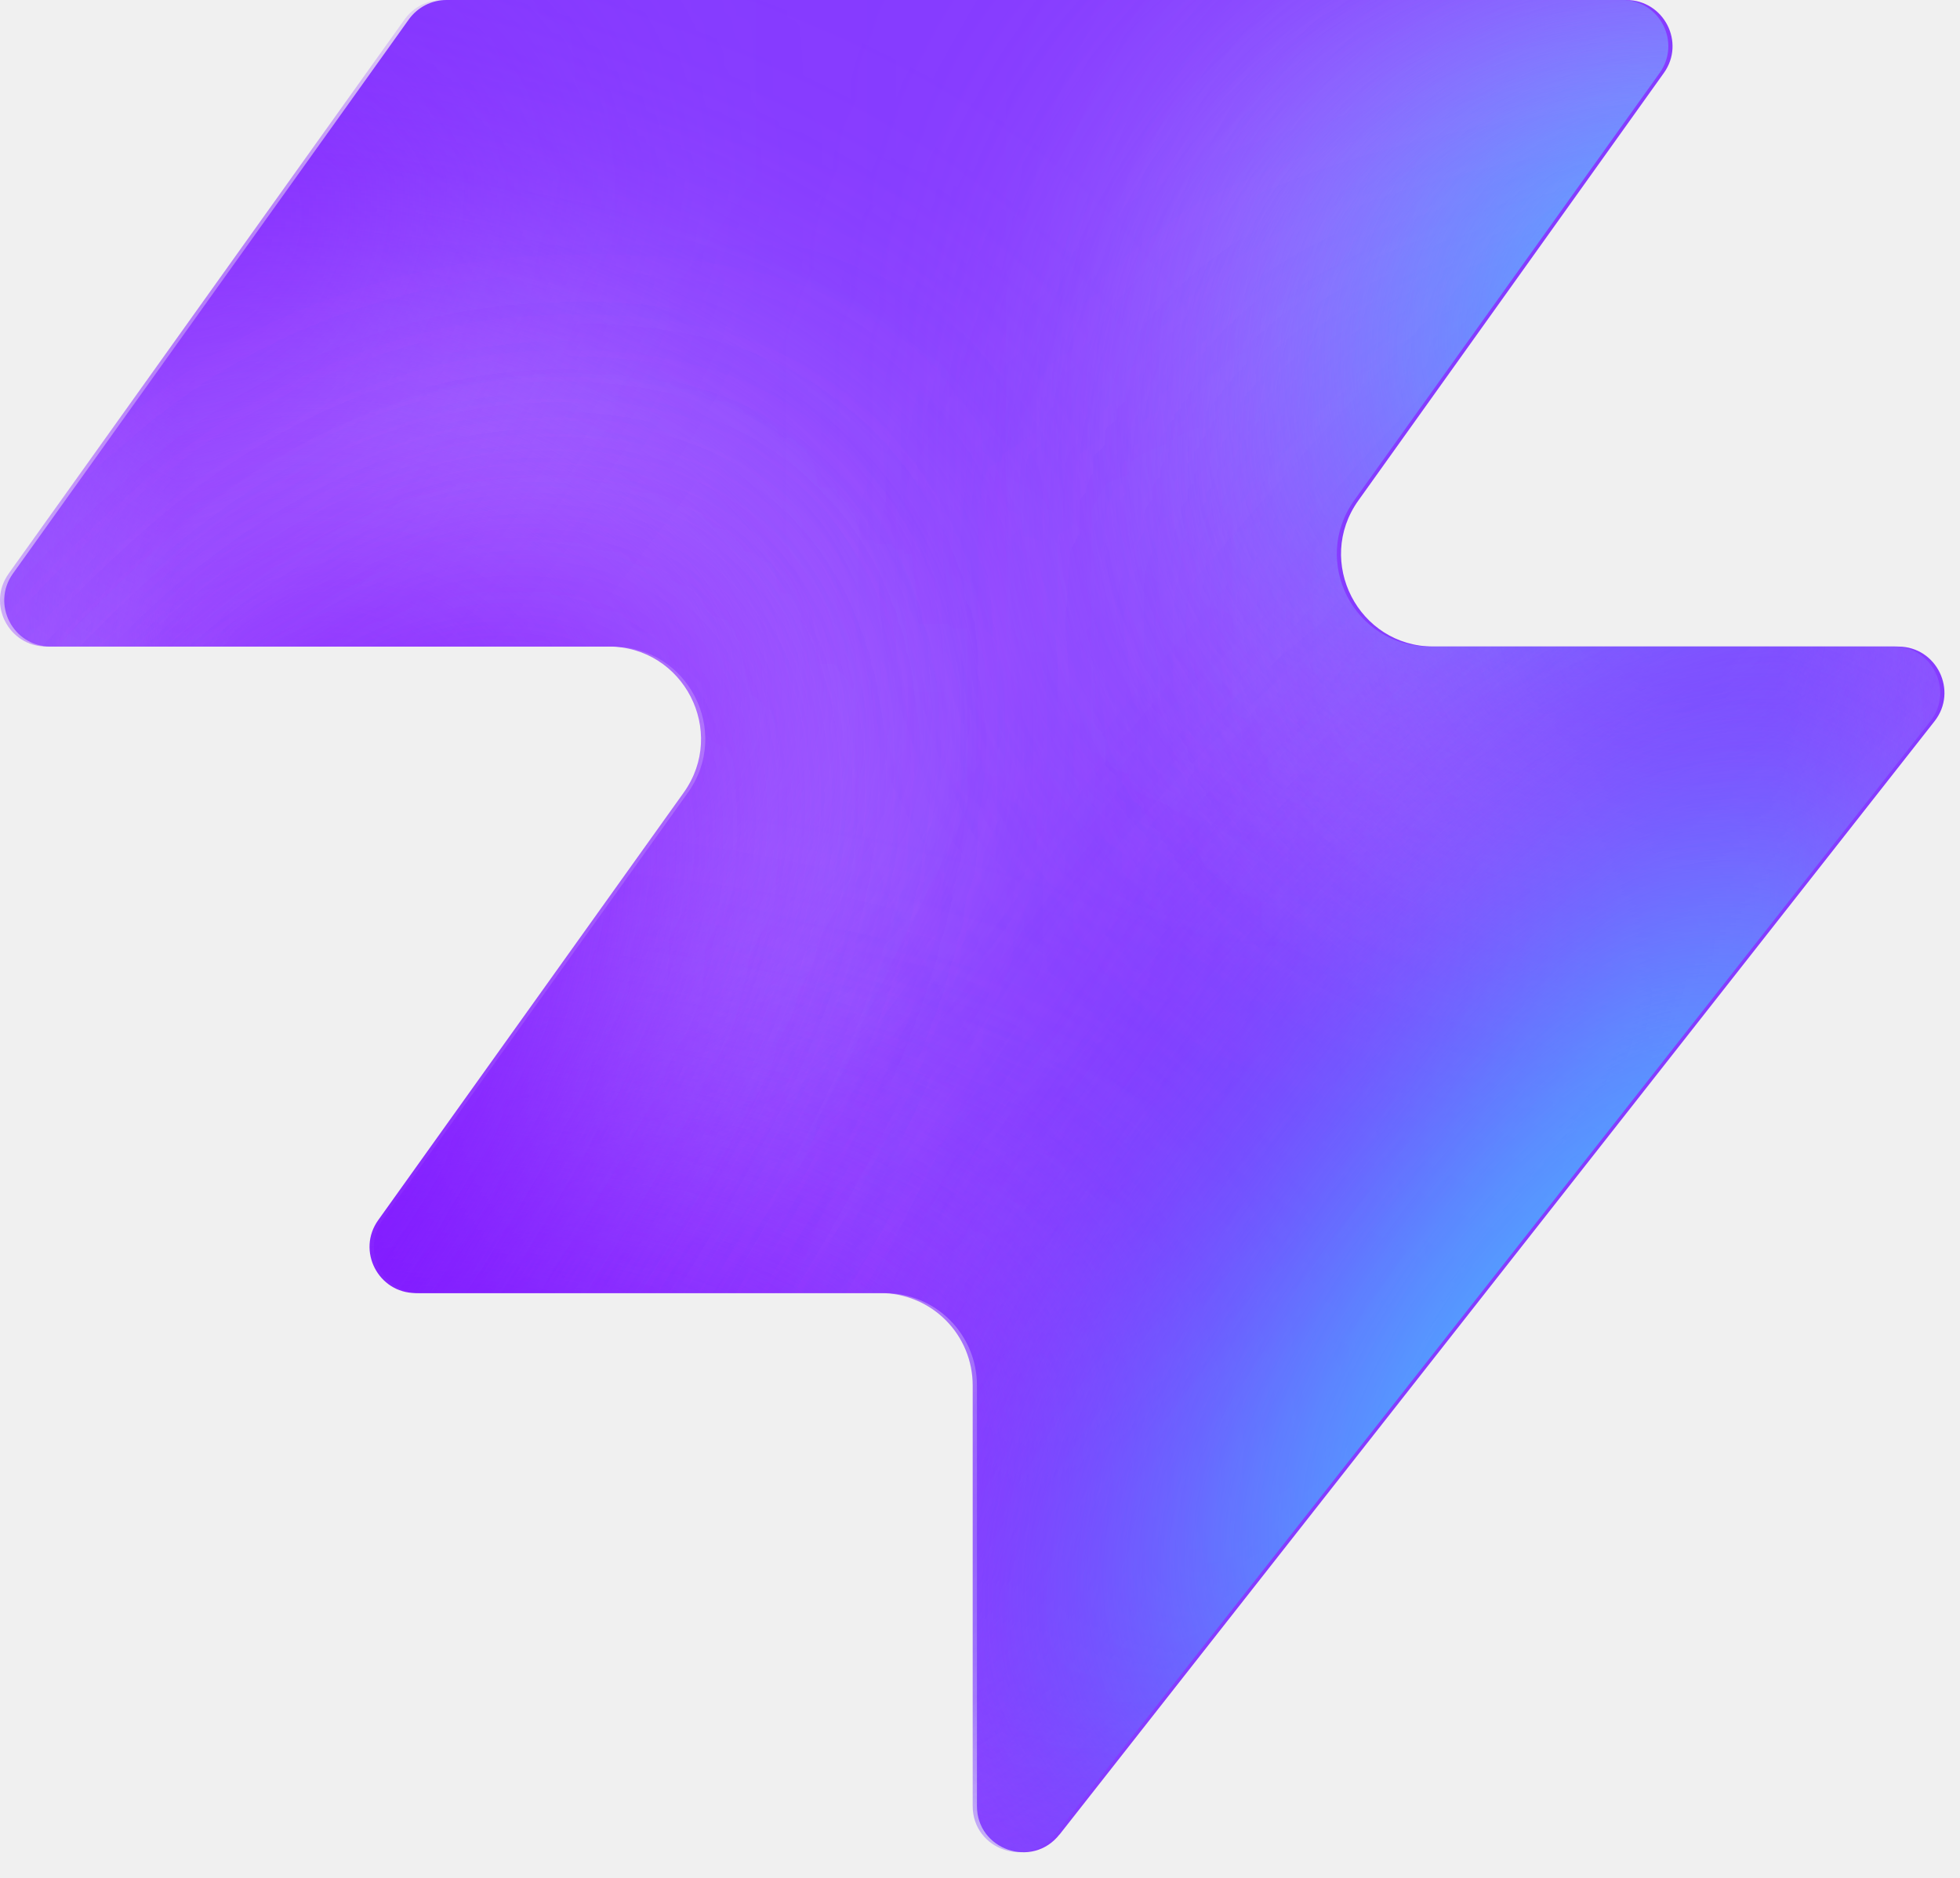
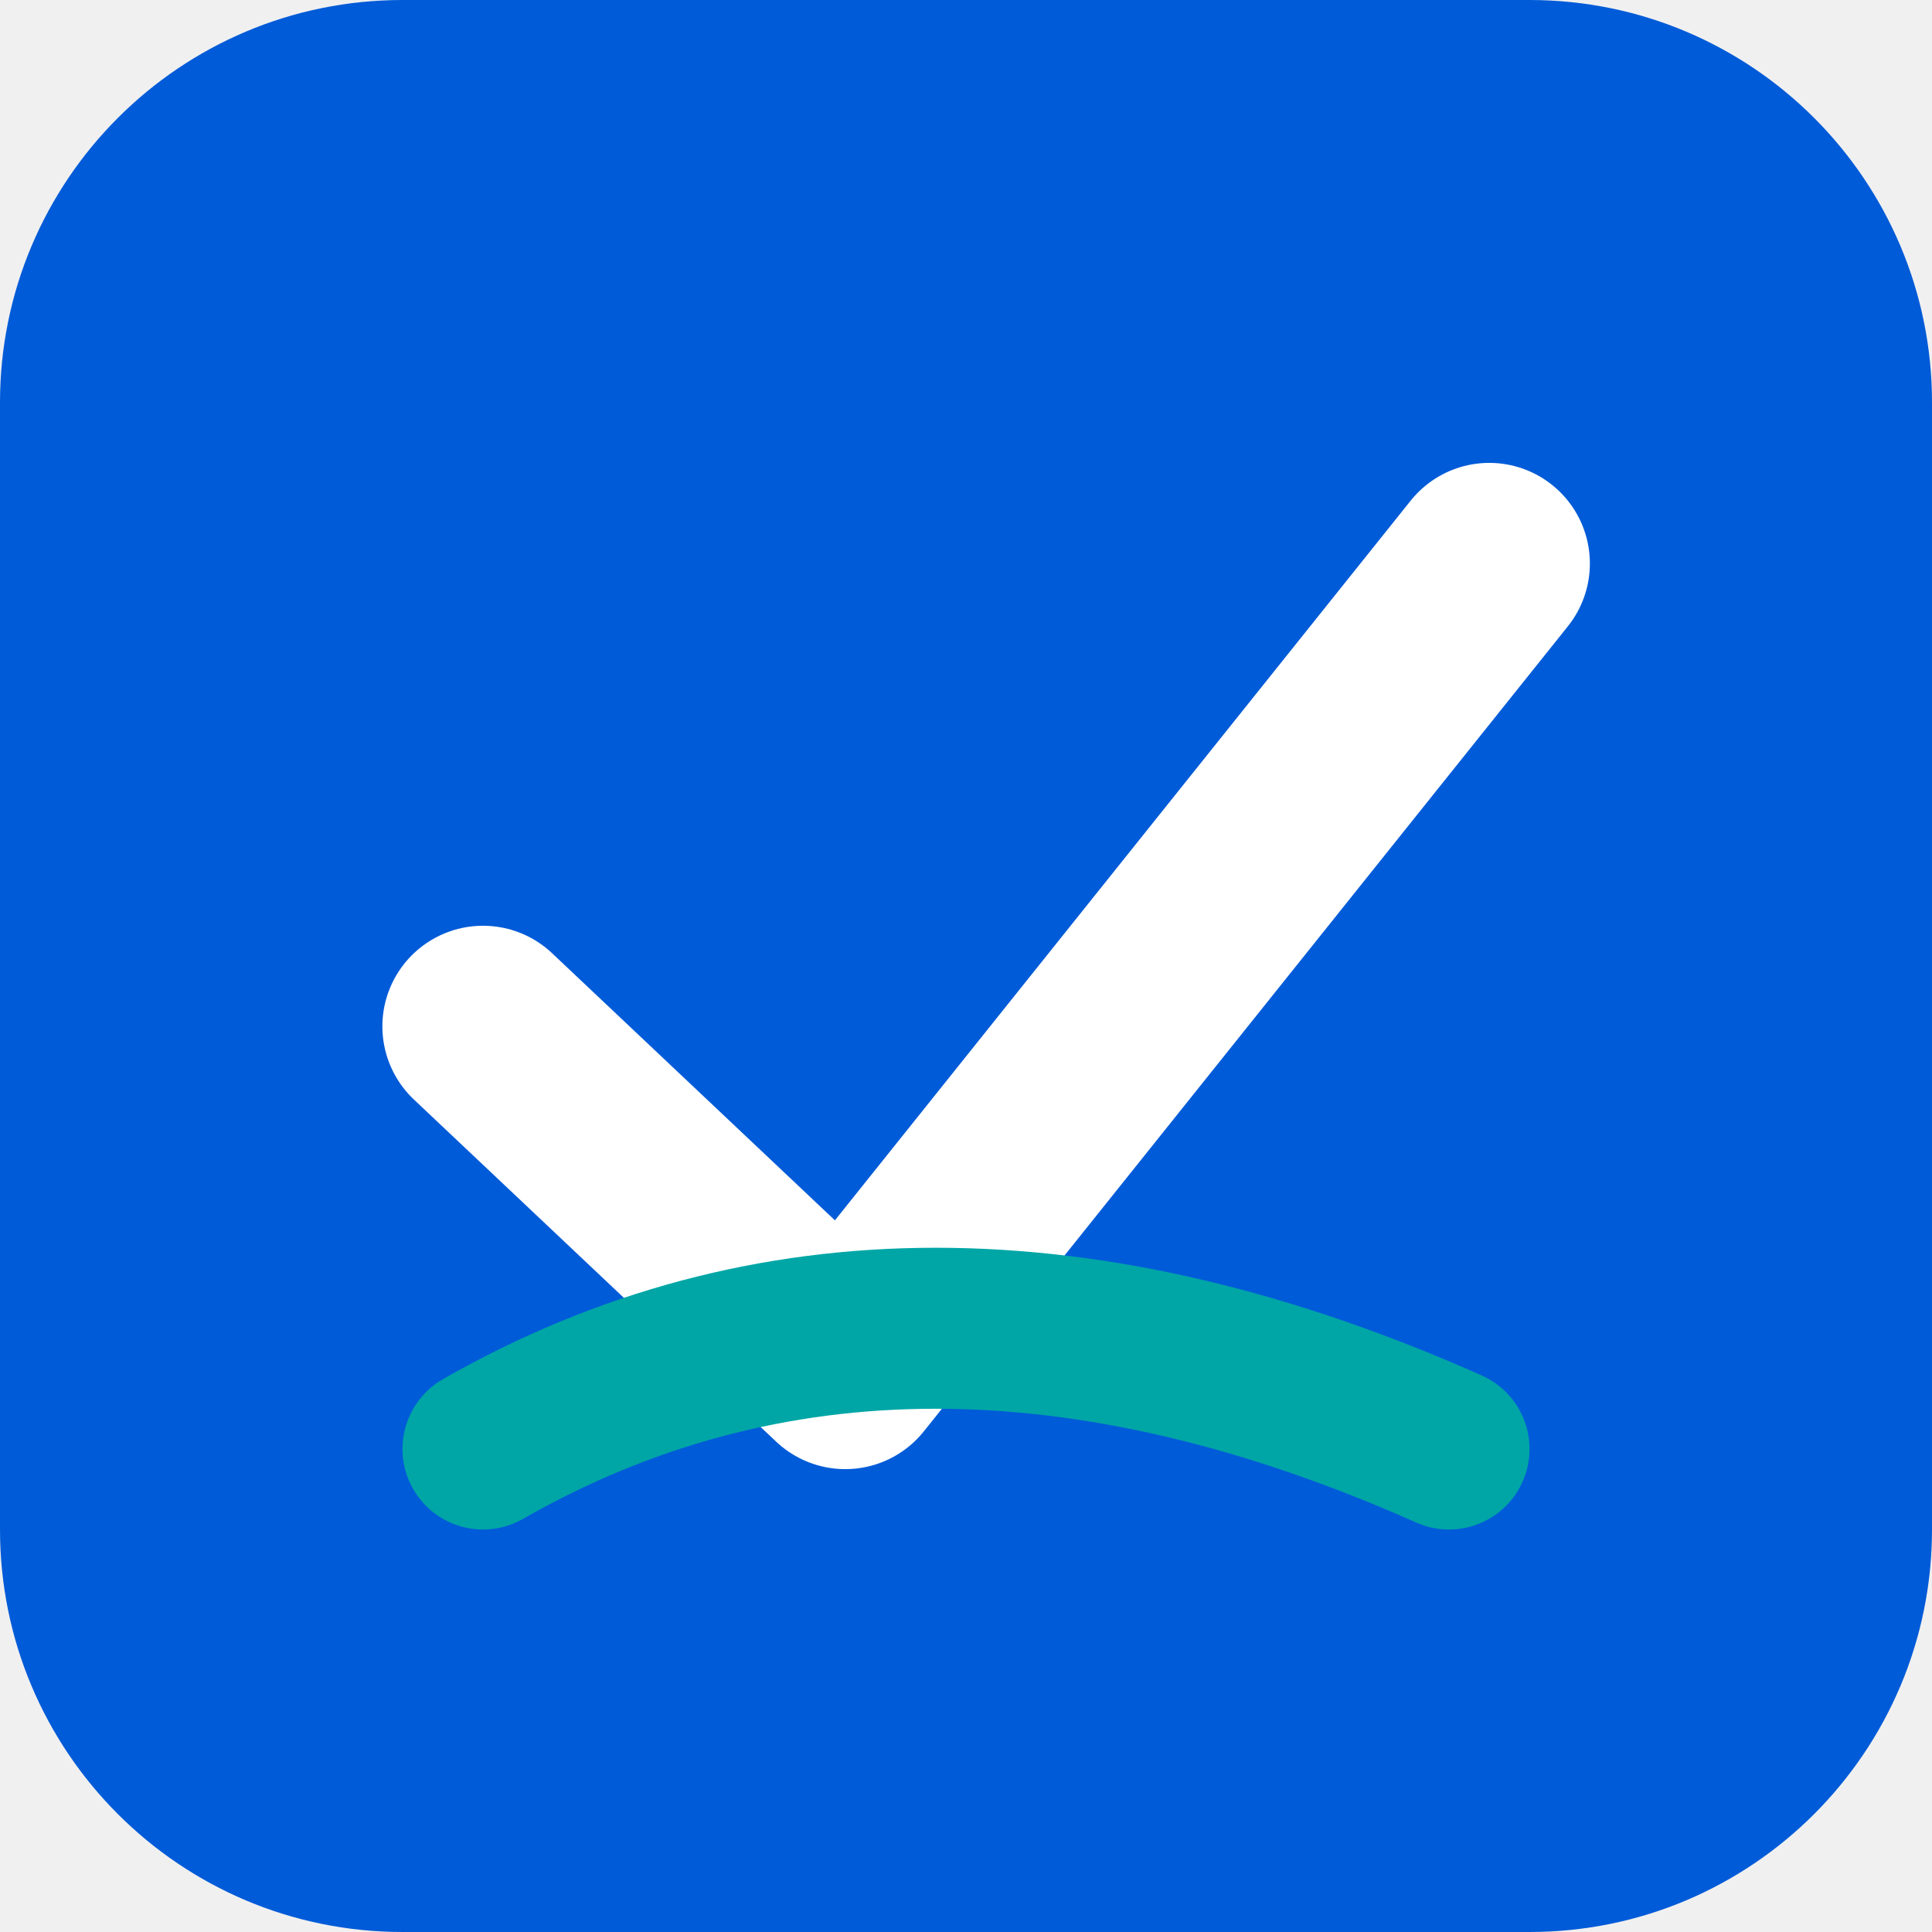
- <svg xmlns="http://www.w3.org/2000/svg" width="48" height="46" fill="none" viewBox="0 0 48 46">
-   <path fill="#863bff" d="M25.946 44.938c-.664.845-2.021.375-2.021-.698V33.937a2.26 2.26 0 0 0-2.262-2.262H10.287c-.92 0-1.456-1.04-.92-1.788l7.48-10.471c1.07-1.497 0-3.578-1.842-3.578H1.237c-.92 0-1.456-1.04-.92-1.788L10.013.474c.214-.297.556-.474.92-.474h28.894c.92 0 1.456 1.04.92 1.788l-7.48 10.471c-1.07 1.498 0 3.579 1.842 3.579h11.377c.943 0 1.473 1.088.89 1.83L25.947 44.94z" style="fill:#863bff;fill:color(display-p3 .525 .23 1);fill-opacity:1" />
-   <mask id="a" width="48" height="46" x="0" y="0" maskUnits="userSpaceOnUse" style="mask-type:alpha">
-     <path fill="#000" d="M25.842 44.938c-.664.844-2.021.375-2.021-.698V33.937a2.26 2.26 0 0 0-2.262-2.262H10.183c-.92 0-1.456-1.04-.92-1.788l7.48-10.471c1.07-1.498 0-3.579-1.842-3.579H1.133c-.92 0-1.456-1.04-.92-1.787L9.91.473c.214-.297.556-.474.92-.474h28.894c.92 0 1.456 1.04.92 1.788l-7.48 10.471c-1.07 1.498 0 3.578 1.842 3.578h11.377c.943 0 1.473 1.088.89 1.832L25.843 44.94z" style="fill:#000;fill-opacity:1" />
-   </mask>
-   <g mask="url(#a)">
-     <g filter="url(#b)">
-       <ellipse cx="5.508" cy="14.704" fill="#ede6ff" rx="5.508" ry="14.704" style="fill:#ede6ff;fill:color(display-p3 .927 .903 1);fill-opacity:1" transform="matrix(.00324 1 1 -.00324 -4.47 31.516)" />
-     </g>
-     <g filter="url(#c)">
-       <ellipse cx="10.399" cy="29.851" fill="#ede6ff" rx="10.399" ry="29.851" style="fill:#ede6ff;fill:color(display-p3 .927 .903 1);fill-opacity:1" transform="matrix(.00324 1 1 -.00324 -39.328 7.883)" />
-     </g>
-     <g filter="url(#d)">
-       <ellipse cx="5.508" cy="30.487" fill="#7e14ff" rx="5.508" ry="30.487" style="fill:#7e14ff;fill:color(display-p3 .492 .077 1);fill-opacity:1" transform="rotate(89.814 -25.913 -14.639)scale(1 -1)" />
-     </g>
-     <g filter="url(#e)">
-       <ellipse cx="5.508" cy="30.599" fill="#7e14ff" rx="5.508" ry="30.599" style="fill:#7e14ff;fill:color(display-p3 .492 .077 1);fill-opacity:1" transform="rotate(89.814 -32.644 -3.334)scale(1 -1)" />
-     </g>
-     <g filter="url(#f)">
-       <ellipse cx="5.508" cy="30.599" fill="#7e14ff" rx="5.508" ry="30.599" style="fill:#7e14ff;fill:color(display-p3 .492 .077 1);fill-opacity:1" transform="matrix(.00324 1 1 -.00324 -34.34 30.47)" />
-     </g>
-     <g filter="url(#g)">
-       <ellipse cx="14.072" cy="22.078" fill="#ede6ff" rx="14.072" ry="22.078" style="fill:#ede6ff;fill:color(display-p3 .927 .903 1);fill-opacity:1" transform="rotate(93.35 24.506 48.493)scale(-1 1)" />
-     </g>
-     <g filter="url(#h)">
-       <ellipse cx="3.47" cy="21.501" fill="#7e14ff" rx="3.47" ry="21.501" style="fill:#7e14ff;fill:color(display-p3 .492 .077 1);fill-opacity:1" transform="rotate(89.009 28.708 47.59)scale(-1 1)" />
-     </g>
-     <g filter="url(#i)">
-       <ellipse cx="3.47" cy="21.501" fill="#7e14ff" rx="3.47" ry="21.501" style="fill:#7e14ff;fill:color(display-p3 .492 .077 1);fill-opacity:1" transform="rotate(89.009 28.708 47.59)scale(-1 1)" />
-     </g>
-     <g filter="url(#j)">
-       <ellipse cx=".387" cy="8.972" fill="#7e14ff" rx="4.407" ry="29.108" style="fill:#7e14ff;fill:color(display-p3 .492 .077 1);fill-opacity:1" transform="rotate(39.51 .387 8.972)" />
-     </g>
-     <g filter="url(#k)">
-       <ellipse cx="47.523" cy="-6.092" fill="#7e14ff" rx="4.407" ry="29.108" style="fill:#7e14ff;fill:color(display-p3 .492 .077 1);fill-opacity:1" transform="rotate(37.892 47.523 -6.092)" />
-     </g>
-     <g filter="url(#l)">
-       <ellipse cx="41.412" cy="6.333" fill="#47bfff" rx="5.971" ry="9.665" style="fill:#47bfff;fill:color(display-p3 .28 .748 1);fill-opacity:1" transform="rotate(37.892 41.412 6.333)" />
-     </g>
-     <g filter="url(#m)">
-       <ellipse cx="-1.879" cy="38.332" fill="#7e14ff" rx="4.407" ry="29.108" style="fill:#7e14ff;fill:color(display-p3 .492 .077 1);fill-opacity:1" transform="rotate(37.892 -1.88 38.332)" />
-     </g>
-     <g filter="url(#n)">
-       <ellipse cx="-1.879" cy="38.332" fill="#7e14ff" rx="4.407" ry="29.108" style="fill:#7e14ff;fill:color(display-p3 .492 .077 1);fill-opacity:1" transform="rotate(37.892 -1.88 38.332)" />
-     </g>
-     <g filter="url(#o)">
-       <ellipse cx="35.651" cy="29.907" fill="#7e14ff" rx="4.407" ry="29.108" style="fill:#7e14ff;fill:color(display-p3 .492 .077 1);fill-opacity:1" transform="rotate(37.892 35.651 29.907)" />
-     </g>
-     <g filter="url(#p)">
-       <ellipse cx="38.418" cy="32.4" fill="#47bfff" rx="5.971" ry="15.297" style="fill:#47bfff;fill:color(display-p3 .28 .748 1);fill-opacity:1" transform="rotate(37.892 38.418 32.4)" />
-     </g>
-   </g>
-   <defs>
-     <filter id="b" width="60.045" height="41.654" x="-19.77" y="16.149" color-interpolation-filters="sRGB" filterUnits="userSpaceOnUse">
-       <feFlood flood-opacity="0" result="BackgroundImageFix" />
-       <feBlend in="SourceGraphic" in2="BackgroundImageFix" result="shape" />
-       <feGaussianBlur result="effect1_foregroundBlur_2002_17158" stdDeviation="7.659" />
-     </filter>
-     <filter id="c" width="90.34" height="51.437" x="-54.613" y="-7.533" color-interpolation-filters="sRGB" filterUnits="userSpaceOnUse">
-       <feFlood flood-opacity="0" result="BackgroundImageFix" />
-       <feBlend in="SourceGraphic" in2="BackgroundImageFix" result="shape" />
-       <feGaussianBlur result="effect1_foregroundBlur_2002_17158" stdDeviation="7.659" />
-     </filter>
-     <filter id="d" width="79.355" height="29.4" x="-49.64" y="2.03" color-interpolation-filters="sRGB" filterUnits="userSpaceOnUse">
-       <feFlood flood-opacity="0" result="BackgroundImageFix" />
-       <feBlend in="SourceGraphic" in2="BackgroundImageFix" result="shape" />
-       <feGaussianBlur result="effect1_foregroundBlur_2002_17158" stdDeviation="4.596" />
-     </filter>
-     <filter id="e" width="79.579" height="29.4" x="-45.045" y="20.029" color-interpolation-filters="sRGB" filterUnits="userSpaceOnUse">
-       <feFlood flood-opacity="0" result="BackgroundImageFix" />
-       <feBlend in="SourceGraphic" in2="BackgroundImageFix" result="shape" />
-       <feGaussianBlur result="effect1_foregroundBlur_2002_17158" stdDeviation="4.596" />
-     </filter>
-     <filter id="f" width="79.579" height="29.4" x="-43.513" y="21.178" color-interpolation-filters="sRGB" filterUnits="userSpaceOnUse">
-       <feFlood flood-opacity="0" result="BackgroundImageFix" />
-       <feBlend in="SourceGraphic" in2="BackgroundImageFix" result="shape" />
-       <feGaussianBlur result="effect1_foregroundBlur_2002_17158" stdDeviation="4.596" />
-     </filter>
-     <filter id="g" width="74.749" height="58.852" x="15.756" y="-17.901" color-interpolation-filters="sRGB" filterUnits="userSpaceOnUse">
-       <feFlood flood-opacity="0" result="BackgroundImageFix" />
-       <feBlend in="SourceGraphic" in2="BackgroundImageFix" result="shape" />
-       <feGaussianBlur result="effect1_foregroundBlur_2002_17158" stdDeviation="7.659" />
-     </filter>
-     <filter id="h" width="61.377" height="25.362" x="23.548" y="2.284" color-interpolation-filters="sRGB" filterUnits="userSpaceOnUse">
-       <feFlood flood-opacity="0" result="BackgroundImageFix" />
-       <feBlend in="SourceGraphic" in2="BackgroundImageFix" result="shape" />
-       <feGaussianBlur result="effect1_foregroundBlur_2002_17158" stdDeviation="4.596" />
-     </filter>
-     <filter id="i" width="61.377" height="25.362" x="23.548" y="2.284" color-interpolation-filters="sRGB" filterUnits="userSpaceOnUse">
-       <feFlood flood-opacity="0" result="BackgroundImageFix" />
-       <feBlend in="SourceGraphic" in2="BackgroundImageFix" result="shape" />
-       <feGaussianBlur result="effect1_foregroundBlur_2002_17158" stdDeviation="4.596" />
-     </filter>
-     <filter id="j" width="56.045" height="63.649" x="-27.636" y="-22.853" color-interpolation-filters="sRGB" filterUnits="userSpaceOnUse">
-       <feFlood flood-opacity="0" result="BackgroundImageFix" />
-       <feBlend in="SourceGraphic" in2="BackgroundImageFix" result="shape" />
-       <feGaussianBlur result="effect1_foregroundBlur_2002_17158" stdDeviation="4.596" />
-     </filter>
-     <filter id="k" width="54.814" height="64.646" x="20.116" y="-38.415" color-interpolation-filters="sRGB" filterUnits="userSpaceOnUse">
-       <feFlood flood-opacity="0" result="BackgroundImageFix" />
-       <feBlend in="SourceGraphic" in2="BackgroundImageFix" result="shape" />
-       <feGaussianBlur result="effect1_foregroundBlur_2002_17158" stdDeviation="4.596" />
-     </filter>
-     <filter id="l" width="33.541" height="35.313" x="24.641" y="-11.323" color-interpolation-filters="sRGB" filterUnits="userSpaceOnUse">
-       <feFlood flood-opacity="0" result="BackgroundImageFix" />
-       <feBlend in="SourceGraphic" in2="BackgroundImageFix" result="shape" />
-       <feGaussianBlur result="effect1_foregroundBlur_2002_17158" stdDeviation="4.596" />
-     </filter>
-     <filter id="m" width="54.814" height="64.646" x="-29.286" y="6.009" color-interpolation-filters="sRGB" filterUnits="userSpaceOnUse">
-       <feFlood flood-opacity="0" result="BackgroundImageFix" />
-       <feBlend in="SourceGraphic" in2="BackgroundImageFix" result="shape" />
-       <feGaussianBlur result="effect1_foregroundBlur_2002_17158" stdDeviation="4.596" />
-     </filter>
-     <filter id="n" width="54.814" height="64.646" x="-29.286" y="6.009" color-interpolation-filters="sRGB" filterUnits="userSpaceOnUse">
-       <feFlood flood-opacity="0" result="BackgroundImageFix" />
-       <feBlend in="SourceGraphic" in2="BackgroundImageFix" result="shape" />
-       <feGaussianBlur result="effect1_foregroundBlur_2002_17158" stdDeviation="4.596" />
-     </filter>
-     <filter id="o" width="54.814" height="64.646" x="8.244" y="-2.416" color-interpolation-filters="sRGB" filterUnits="userSpaceOnUse">
-       <feFlood flood-opacity="0" result="BackgroundImageFix" />
-       <feBlend in="SourceGraphic" in2="BackgroundImageFix" result="shape" />
-       <feGaussianBlur result="effect1_foregroundBlur_2002_17158" stdDeviation="4.596" />
-     </filter>
-     <filter id="p" width="39.409" height="43.623" x="18.713" y="10.588" color-interpolation-filters="sRGB" filterUnits="userSpaceOnUse">
-       <feFlood flood-opacity="0" result="BackgroundImageFix" />
-       <feBlend in="SourceGraphic" in2="BackgroundImageFix" result="shape" />
-       <feGaussianBlur result="effect1_foregroundBlur_2002_17158" stdDeviation="4.596" />
-     </filter>
-   </defs>
+ <svg xmlns="http://www.w3.org/2000/svg" viewBox="0 0 48 48">
+   <rect width="48" height="48" rx="10" fill="#005BD8" />
+   <path d="M12 25.5 21 34l16-20" fill="none" stroke="#fff" stroke-linecap="round" stroke-linejoin="round" stroke-width="5" />
+   <path d="M12 36c7-4 15-4 24 0" fill="none" stroke="#00A6A6" stroke-linecap="round" stroke-width="4" />
</svg>
